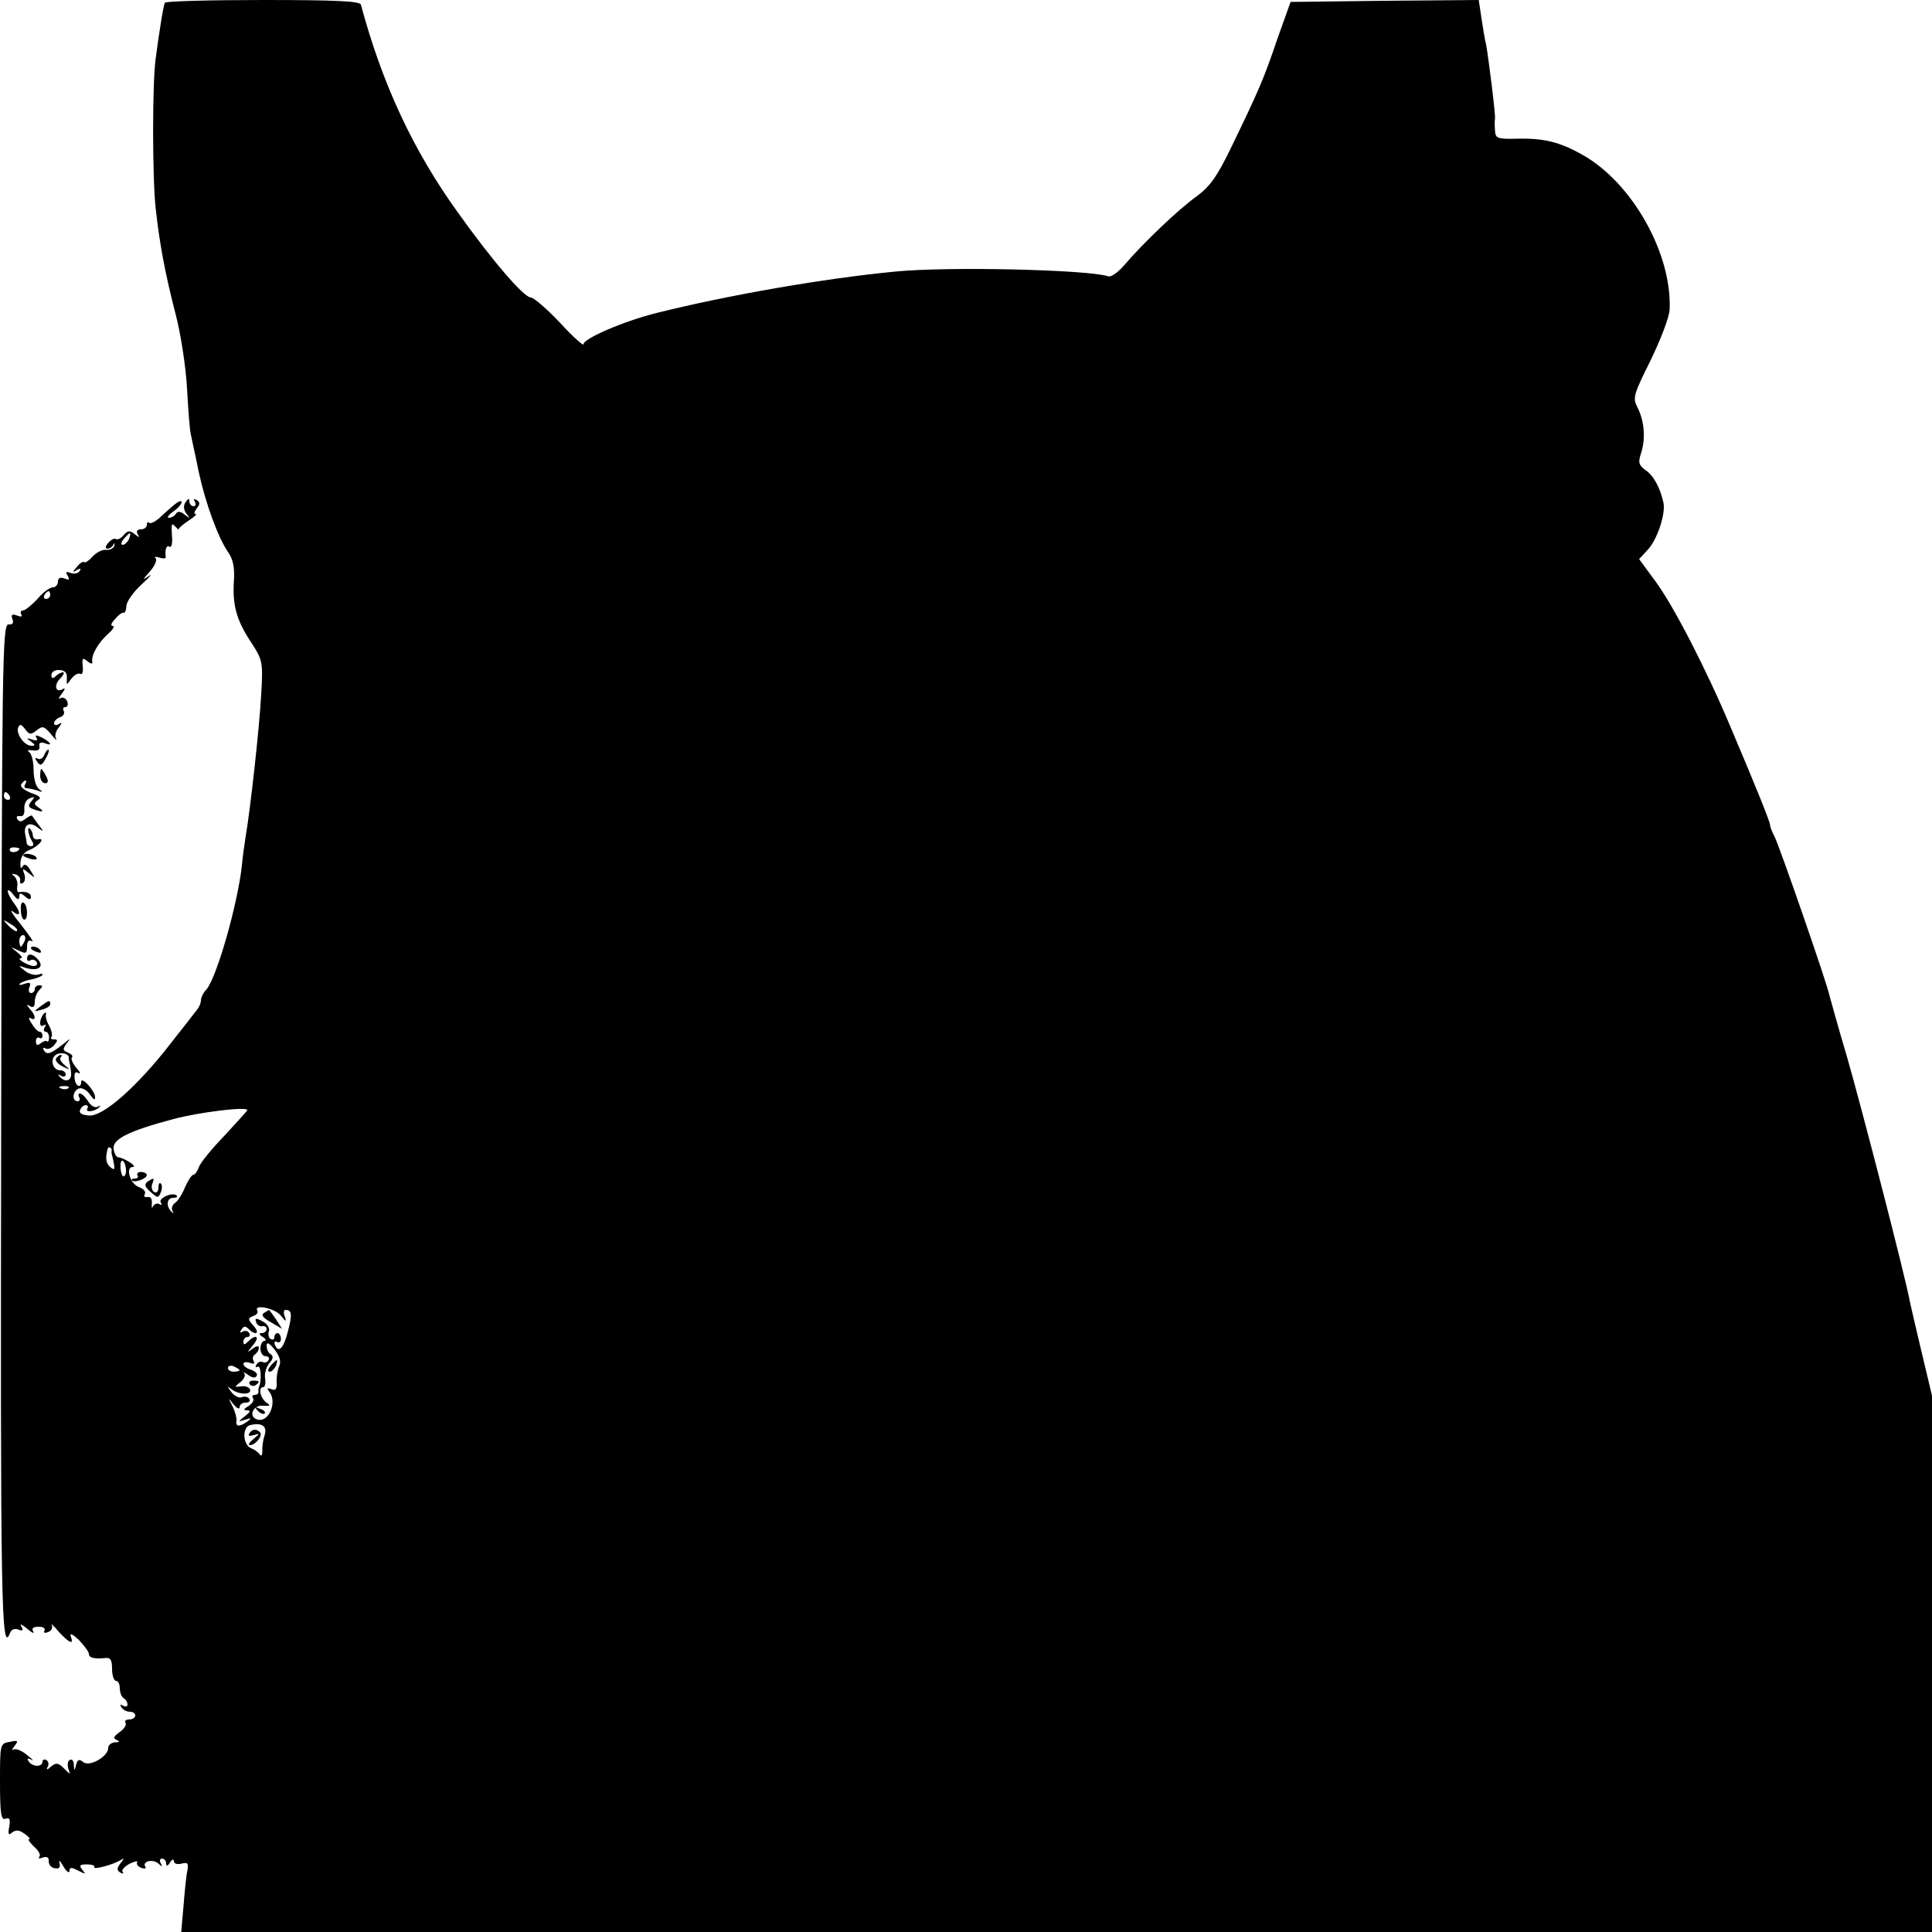
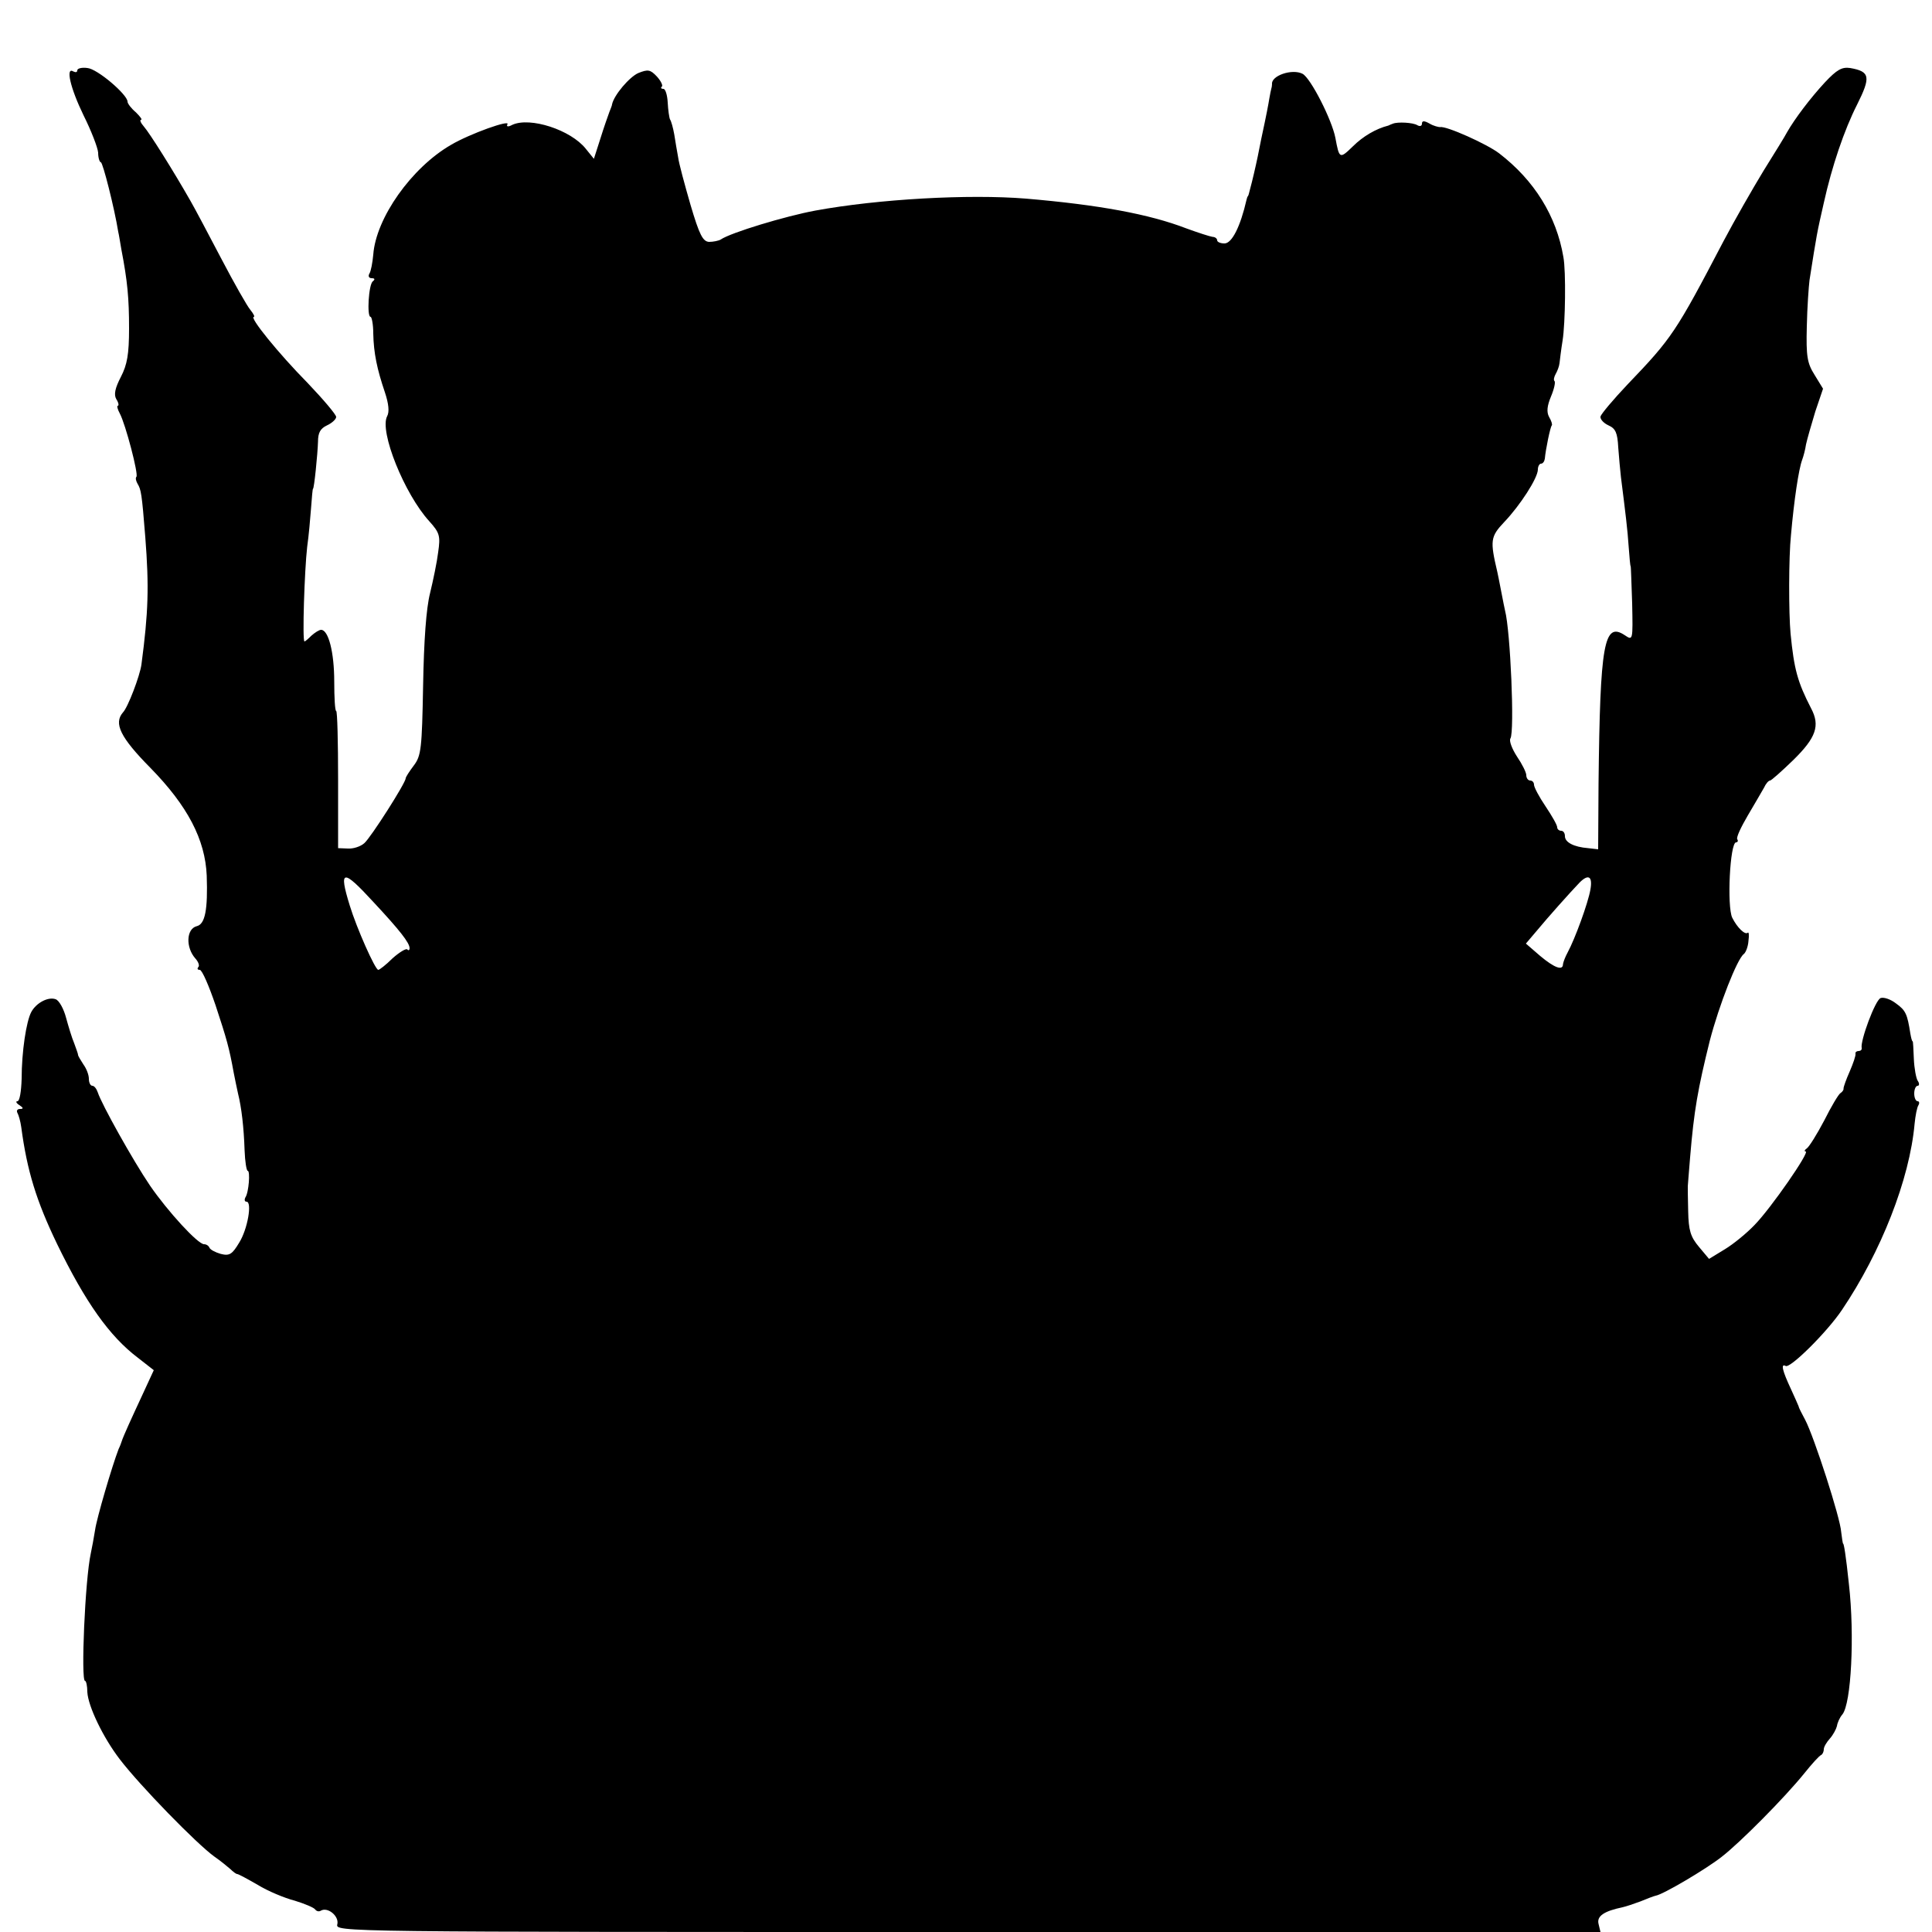
<svg xmlns="http://www.w3.org/2000/svg" version="1.0" width="500pt" height="500pt" viewBox="0 0 500 500" preserveAspectRatio="xMidYMid meet">
  <g transform="translate(0,500) scale(0.1,-0.1)" fill="#000000" stroke="none">
-     <path d="M427 4993 c-3 -5 -7 -29 -11 -54 -4 -25 -10 -65 -13 -90 -9 -61 -9 -310 0 -389 10 -92 25 -171 52 -275 13 -50 26 -135 29 -190 3 -55 7 -109 10 -120 2 -11 12 -54 20 -95 18 -83 50 -171 77 -210 13 -19 17 -41 14 -79 -3 -60 8 -99 48 -158 26 -41 28 -47 23 -130 -5 -90 -28 -297 -41 -373 -2 -14 -7 -45 -9 -70 -11 -100 -65 -290 -92 -321 -8 -8 -14 -21 -14 -28 0 -6 -4 -17 -10 -24 -5 -7 -36 -46 -68 -87 -86 -111 -173 -188 -210 -187 -19 1 -28 6 -25 14 3 7 9 13 15 13 5 0 7 -4 4 -9 -7 -11 21 -8 31 4 4 4 3 5 -4 1 -7 -4 -18 2 -25 14 -7 11 -16 20 -21 20 -4 0 -5 -4 -2 -10 3 -5 1 -10 -4 -10 -16 0 -13 27 3 33 8 3 21 -4 29 -16 9 -13 14 -16 13 -6 0 16 -36 55 -36 39 0 -19 -16 -10 -17 10 -1 13 2 18 10 13 7 -3 4 3 -6 14 -9 11 -14 23 -11 26 4 4 -1 9 -10 13 -14 5 -14 9 -4 23 12 15 11 15 -7 0 -33 -26 -43 -30 -51 -18 -4 7 -3 9 3 6 6 -4 16 0 23 8 10 12 10 15 0 15 -8 0 -10 3 -7 6 3 4 1 16 -5 28 -7 11 -11 25 -9 31 1 5 -1 6 -5 2 -12 -12 -14 -38 -2 -31 7 4 8 2 4 -4 -4 -7 -3 -12 2 -12 5 0 9 -7 9 -15 0 -8 -3 -13 -5 -10 -3 3 -10 0 -17 -5 -8 -7 -12 -5 -12 5 0 8 4 12 9 9 4 -3 8 0 8 5 0 6 -3 11 -8 11 -4 0 -13 9 -20 21 -8 12 -9 18 -3 14 15 -9 14 8 -2 24 -9 11 -9 13 1 7 8 -5 12 -1 12 11 0 11 5 24 12 31 9 9 9 12 0 12 -7 0 -12 -4 -12 -10 0 -5 -4 -10 -10 -10 -5 0 -7 7 -4 15 5 11 2 14 -12 9 -11 -4 -16 -4 -13 0 4 4 17 9 29 11 12 2 25 7 29 11 3 4 -1 5 -9 2 -9 -3 -25 1 -35 9 -19 15 -19 15 2 8 31 -9 48 2 32 21 -14 17 -29 18 -29 3 0 -5 4 -8 9 -4 5 3 12 1 16 -5 3 -5 0 -10 -7 -10 -15 0 -48 20 -34 20 6 0 1 7 -10 16 -18 14 -18 15 4 4 19 -9 22 -8 22 10 0 14 4 19 13 14 6 -4 -6 14 -28 42 -22 27 -32 43 -22 35 21 -16 22 -3 2 23 -8 11 -15 24 -15 30 0 5 7 1 15 -10 10 -13 14 -14 15 -5 0 11 3 11 15 1 10 -9 15 -9 15 -1 0 10 -13 15 -32 12 -3 0 -5 7 -3 17 1 9 -3 21 -9 25 -7 6 -6 7 4 4 8 -2 14 -10 12 -16 -1 -7 2 -10 7 -6 6 3 7 13 4 23 -6 15 -5 16 12 2 17 -14 17 -14 4 7 -9 16 -16 19 -21 10 -4 -7 -6 -2 -5 12 1 14 10 27 23 31 24 10 43 32 23 28 -7 -2 -13 2 -14 9 0 6 -3 14 -7 18 -9 9 -5 -16 5 -32 5 -8 4 -13 -2 -13 -6 0 -11 3 -12 8 0 4 -2 15 -4 24 -4 24 12 33 33 16 16 -12 16 -11 2 7 -8 11 -16 22 -17 24 -1 2 -9 -2 -17 -8 -10 -8 -16 -9 -21 -1 -4 6 -1 9 7 8 8 -2 12 5 11 19 -1 12 5 24 14 27 13 5 14 4 4 -8 -9 -11 -8 -15 5 -20 24 -9 31 -7 14 4 -12 8 -13 12 -2 19 10 6 6 11 -18 19 -17 7 -29 16 -25 22 3 5 8 10 11 10 3 0 2 -4 -1 -10 -3 -5 -2 -10 4 -10 5 0 18 -3 28 -6 14 -5 15 -4 4 4 -8 6 -14 27 -14 49 0 21 -5 42 -11 46 -7 5 -3 7 9 5 13 -2 19 2 17 11 -2 8 3 11 13 8 22 -9 18 1 -6 14 -15 7 -19 8 -15 0 5 -7 1 -9 -11 -5 -15 5 -16 4 -3 -5 12 -9 12 -11 1 -11 -18 0 -40 31 -34 47 4 10 8 9 18 -4 11 -15 15 -15 30 -3 15 12 19 11 37 -10 11 -14 17 -19 13 -12 -4 7 -1 20 7 29 9 12 9 15 0 9 -6 -4 -12 -3 -12 2 0 6 7 13 16 16 8 3 12 10 9 16 -3 5 -2 10 4 10 6 0 8 7 5 15 -4 8 -11 12 -18 8 -6 -4 -4 2 4 12 8 10 10 16 3 12 -19 -12 -25 10 -7 27 8 9 12 16 7 16 -5 0 -14 -5 -19 -10 -7 -7 -11 -6 -11 3 0 8 9 14 21 13 15 -1 20 -8 19 -21 -1 -19 -1 -19 12 -1 8 10 18 15 23 12 5 -3 8 6 6 20 -2 21 0 23 12 13 8 -7 14 -8 13 -3 -4 17 14 49 39 72 14 12 20 22 14 22 -7 0 -4 8 6 18 9 11 19 18 22 16 3 -1 7 7 7 18 1 12 19 37 40 56 21 19 29 29 18 21 -17 -11 -17 -10 3 12 12 14 19 29 15 34 -5 4 0 5 9 2 10 -3 17 -3 17 1 -3 19 2 33 10 27 5 -3 8 10 6 30 -2 28 -1 33 8 23 7 -7 11 -11 9 -9 -1 3 10 13 25 23 16 10 24 18 19 18 -5 0 -3 6 3 14 9 11 9 16 0 22 -8 4 -9 3 -5 -4 4 -7 2 -12 -3 -12 -6 0 -11 6 -11 13 0 8 -3 7 -10 -3 -6 -9 -5 -20 3 -30 10 -13 10 -13 -5 -2 -11 9 -18 10 -23 2 -3 -5 -11 -10 -18 -10 -6 0 -1 7 11 16 12 8 22 19 22 25 0 5 -9 1 -20 -8 -11 -10 -29 -25 -39 -35 -11 -9 -22 -14 -25 -11 -3 4 -6 1 -6 -5 0 -7 -7 -12 -16 -12 -9 0 -12 -5 -8 -12 6 -10 5 -10 -8 0 -12 10 -18 9 -28 -3 -7 -8 -16 -13 -20 -10 -4 3 -13 -2 -20 -10 -8 -9 -8 -15 -2 -15 6 0 13 5 15 10 3 6 4 5 3 -2 -2 -7 -11 -12 -22 -11 -10 1 -25 -7 -35 -18 -9 -10 -18 -16 -21 -14 -3 3 -11 -2 -19 -12 -12 -14 -12 -16 0 -8 9 5 12 4 7 -3 -4 -6 -14 -8 -23 -5 -12 5 -14 3 -8 -7 6 -10 4 -12 -8 -7 -11 4 -17 1 -17 -8 0 -8 -6 -15 -13 -15 -8 0 -26 -13 -40 -30 -15 -16 -32 -30 -38 -30 -5 0 -7 -4 -4 -10 4 -6 -1 -7 -11 -3 -13 5 -16 2 -12 -9 4 -10 1 -15 -10 -14 -16 1 -17 -92 -19 -1306 -2 -1227 0 -1364 23 -1304 3 9 12 12 21 9 12 -5 14 -3 8 8 -5 8 2 5 15 -6 13 -11 20 -14 16 -7 -5 8 0 12 14 12 12 0 18 -4 15 -10 -3 -6 1 -7 9 -4 9 3 13 11 10 18 -4 6 5 -1 18 -17 28 -30 40 -35 31 -11 -3 9 6 4 21 -10 14 -15 26 -31 26 -36 0 -10 13 -14 42 -11 14 2 18 -5 18 -28 0 -17 5 -31 10 -31 6 0 10 -9 10 -19 0 -11 5 -23 10 -26 6 -3 10 -11 10 -16 0 -6 -5 -7 -12 -3 -7 4 -8 3 -4 -4 4 -7 14 -12 22 -12 8 0 14 -4 14 -10 0 -5 -7 -10 -16 -10 -8 0 -13 -4 -9 -9 3 -5 -4 -16 -16 -24 -15 -11 -17 -16 -7 -20 9 -4 7 -6 -4 -6 -10 -1 -18 -7 -18 -15 0 -22 -49 -50 -65 -36 -10 8 -14 7 -18 -7 -4 -17 -5 -17 -6 0 0 10 -5 16 -11 12 -5 -3 -6 -13 -3 -23 6 -16 5 -15 -11 1 -15 15 -21 16 -34 5 -10 -9 -13 -9 -9 -1 4 6 3 14 -3 18 -5 3 -10 1 -10 -4 0 -15 -27 -14 -36 1 -5 7 -2 9 7 4 8 -4 3 1 -11 12 -13 11 -29 18 -35 14 -5 -3 -4 1 3 10 10 13 9 15 -13 10 -25 -4 -25 -6 -25 -104 0 -83 3 -99 14 -95 11 4 13 -1 10 -20 -4 -21 -2 -24 8 -15 10 7 18 6 32 -4 11 -8 16 -14 11 -14 -4 0 2 -8 13 -19 12 -10 18 -22 14 -26 -4 -5 0 -6 9 -2 11 3 16 0 15 -10 0 -9 7 -17 16 -18 11 -2 15 2 12 13 -3 10 2 6 10 -8 8 -14 15 -19 16 -12 0 10 5 10 22 1 20 -10 21 -10 11 2 -9 11 -7 14 12 14 13 0 21 -3 19 -7 -5 -8 49 6 68 18 10 6 10 5 0 -8 -10 -13 -10 -18 -1 -24 7 -4 10 -3 6 2 -3 5 6 14 19 21 13 6 22 8 19 3 -3 -4 2 -11 11 -14 8 -3 13 -2 10 3 -9 14 20 21 34 8 10 -9 11 -9 6 1 -4 6 -2 12 3 12 6 0 11 -6 11 -12 0 -9 4 -8 10 2 5 8 10 10 10 3 0 -6 9 -9 20 -6 16 4 18 1 15 -18 -3 -12 -7 -53 -10 -91 l-6 -68 2266 0 2265 0 0 694 0 694 -26 109 c-14 59 -28 119 -31 133 -9 54 -125 503 -163 635 -23 77 -43 150 -46 161 -6 30 -130 388 -142 410 -6 11 -11 24 -11 29 -1 10 -33 90 -103 255 -63 150 -148 314 -194 376 l-42 57 23 25 c24 26 46 92 40 121 -8 37 -25 70 -46 84 -18 13 -20 20 -12 44 12 36 9 83 -9 118 -13 25 -11 33 34 123 26 54 49 113 49 132 6 144 -97 327 -225 399 -60 34 -101 44 -173 42 -48 -1 -53 1 -54 22 -1 12 -1 26 0 30 2 9 -17 159 -23 192 -3 11 -8 41 -12 68 l-7 47 -244 -2 -243 -3 -34 -95 c-36 -106 -47 -131 -117 -276 -39 -81 -57 -106 -92 -132 -44 -31 -139 -121 -189 -180 -15 -17 -33 -30 -40 -27 -51 17 -414 26 -553 12 -185 -18 -427 -60 -616 -107 -84 -21 -189 -66 -189 -81 0 -5 -28 20 -61 56 -34 36 -68 65 -75 65 -18 0 -99 94 -189 220 -116 161 -196 333 -251 538 -3 9 -62 12 -253 12 -137 0 -252 -3 -254 -7z m-93 -1388 c-4 -8 -11 -15 -16 -15 -6 0 -5 6 2 15 7 8 14 15 16 15 2 0 1 -7 -2 -15z m-204 -145 c0 -5 -5 -10 -11 -10 -5 0 -7 5 -4 10 3 6 8 10 11 10 2 0 4 -4 4 -10z m-105 -520 c3 -5 1 -10 -4 -10 -6 0 -11 5 -11 10 0 6 2 10 4 10 3 0 8 -4 11 -10z m25 -136 c0 -8 -19 -13 -24 -6 -3 5 1 9 9 9 8 0 15 -2 15 -3z m-6 -213 c-2 -3 -12 3 -22 13 -16 17 -16 18 5 5 12 -7 20 -15 17 -18z m20 -26 c-4 -8 -8 -15 -10 -15 -2 0 -4 7 -4 15 0 8 4 15 10 15 5 0 7 -7 4 -15z m114 -303 c0 -4 1 -9 2 -12 1 -3 3 -15 4 -26 2 -22 -15 -27 -31 -9 -4 4 -2 5 5 1 6 -4 12 -2 12 3 0 6 -6 11 -14 11 -18 0 -27 25 -14 38 11 11 38 6 36 -6z m-1 -78 c-3 -3 -12 -4 -19 -1 -8 3 -5 6 6 6 11 1 17 -2 13 -5z m463 -57 c0 -2 -27 -31 -59 -66 -33 -34 -63 -71 -66 -81 -4 -11 -10 -20 -14 -20 -5 0 -14 -15 -22 -32 -7 -18 -19 -37 -26 -41 -7 -5 -10 -14 -7 -20 4 -7 3 -8 -1 -4 -16 14 -14 37 3 37 8 0 13 3 9 6 -10 10 -48 -7 -41 -18 4 -6 2 -8 -4 -4 -5 3 -13 0 -16 -6 -3 -7 -4 -4 -3 7 1 12 -3 19 -11 17 -8 -1 -11 2 -7 8 3 6 -4 14 -16 18 -23 9 -35 52 -15 52 13 1 -24 24 -38 25 -5 0 -10 9 -12 21 -4 26 39 47 155 78 69 18 191 33 191 23z m-351 -104 c-1 -5 0 -10 1 -13 1 -3 3 -13 5 -23 3 -14 0 -16 -10 -7 -11 9 -13 25 -6 48 2 6 11 1 10 -5z m37 -48 c1 -8 -1 -17 -5 -19 -4 -3 -8 7 -9 21 -2 27 10 25 14 -2z m401 -380 c13 -16 15 -17 10 -2 -4 9 -3 17 2 17 16 0 18 -11 6 -56 -11 -44 -25 -58 -34 -33 -2 6 1 9 6 6 5 -3 10 0 10 8 0 8 -4 15 -9 15 -4 0 -8 -5 -8 -11 0 -5 -4 -8 -10 -4 -5 3 -7 12 -4 20 3 7 -4 19 -16 25 -18 10 -21 9 -17 -2 2 -7 10 -12 16 -10 6 1 11 -2 11 -8 0 -5 -6 -10 -12 -10 -9 0 -8 -4 2 -10 8 -5 10 -10 5 -10 -6 0 -11 -9 -11 -20 0 -11 6 -20 14 -20 7 0 10 -5 7 -10 -4 -6 -10 -8 -15 -5 -5 3 -12 0 -16 -6 -4 -7 -3 -9 3 -6 8 5 11 -35 3 -53 -1 -3 -2 -8 -1 -12 0 -5 -4 -8 -10 -8 -5 0 -8 -4 -4 -9 3 -6 -3 -14 -12 -20 -13 -8 -14 -10 -4 -11 11 0 9 -4 -5 -15 -19 -15 -19 -15 1 -9 16 5 17 4 5 -5 -20 -14 -31 -14 -28 2 1 6 -3 23 -10 37 -12 23 -12 24 2 6 9 -11 16 -14 16 -8 0 7 7 12 16 12 8 0 13 4 9 10 -3 5 -12 7 -19 4 -7 -3 -19 3 -27 13 -12 16 -12 17 1 7 19 -14 52 -14 47 0 -2 6 -13 10 -23 8 -18 -2 -18 -2 -2 11 10 8 14 18 10 23 -4 4 0 3 10 -4 10 -8 19 -9 22 -3 4 5 -3 12 -14 16 -11 3 -20 10 -20 15 0 5 7 6 17 3 10 -4 14 -2 9 5 -3 6 -2 13 4 17 5 3 10 11 10 17 0 6 -7 5 -17 -3 -15 -11 -14 -10 1 9 20 23 9 31 -12 10 -9 -9 -12 -9 -12 0 0 7 5 12 11 12 5 0 7 5 4 10 -4 6 -11 7 -17 4 -7 -5 -8 -2 -3 5 5 9 10 10 18 2 19 -19 31 -12 13 8 -15 17 -15 19 -1 25 9 3 14 9 11 14 -11 18 47 6 61 -13z m-5 -132 c-4 -10 -7 -28 -6 -41 1 -17 -3 -22 -14 -17 -11 4 -12 2 -5 -7 22 -28 -3 -83 -33 -71 -22 8 -8 38 17 35 18 -1 20 0 10 7 -17 11 -24 41 -10 41 5 0 7 10 5 23 -2 12 3 29 11 39 10 11 11 18 4 23 -6 3 -11 13 -11 22 0 11 6 8 21 -10 14 -19 17 -32 11 -44z m-102 -9 c0 -2 -7 -4 -15 -4 -8 0 -15 4 -15 10 0 5 7 7 15 4 8 -4 15 -8 15 -10z m65 -168 c-4 -11 -7 -30 -6 -41 0 -11 -3 -15 -7 -9 -4 6 -14 13 -22 16 -22 8 -24 56 -2 60 30 7 44 -3 37 -26z" />
-     <path d="M145 2261 c-3 -6 5 -15 17 -21 21 -10 21 -10 6 3 -10 8 -15 17 -11 20 3 4 4 7 0 7 -3 0 -8 -4 -12 -9z" />
-     <path d="M356 1958 c3 -4 0 -8 -7 -8 -7 0 -10 -2 -7 -5 7 -7 38 5 38 14 0 4 -7 8 -15 8 -8 0 -12 -4 -9 -9z" />
-     <path d="M382 1942 c-9 -7 -8 -13 8 -27 18 -16 20 -16 26 -1 4 9 4 20 0 23 -3 4 -6 -1 -6 -11 0 -10 -5 -14 -11 -11 -6 4 -8 13 -5 21 6 16 5 17 -12 6z" />
-     <path d="M683 1602 c-8 -5 -2 -13 18 -24 l29 -17 -16 25 c-9 13 -17 24 -18 24 0 0 -6 -4 -13 -8z" />
-     <path d="M646 1418 c3 -5 10 -6 15 -3 13 9 11 12 -6 12 -8 0 -12 -4 -9 -9z" />
-     <path d="M700 1465 c-7 -9 -8 -15 -2 -15 5 0 12 7 16 15 3 8 4 15 2 15 -2 0 -9 -7 -16 -15z" />
-     <path d="M667 1349 c7 -7 15 -10 18 -7 3 3 -2 9 -12 12 -14 6 -15 5 -6 -5z" />
-     <path d="M645 1290 c-4 -6 1 -7 12 -4 16 5 16 4 -1 -10 -11 -9 -15 -16 -9 -16 14 0 34 25 26 33 -9 10 -21 9 -28 -3z" />
-     <path d="M114 3045 c-4 -8 -11 -12 -17 -8 -6 3 -7 1 -3 -5 10 -16 14 -15 26 8 6 11 8 20 5 20 -3 0 -8 -7 -11 -15z" />
-     <path d="M104 2992 c0 -10 6 -19 13 -19 8 0 9 6 2 19 -5 10 -11 18 -12 18 -2 0 -3 -8 -3 -18z" />
-     <path d="M60 2786 c0 -2 9 -6 20 -9 11 -3 18 -1 14 4 -5 9 -34 13 -34 5z" />
-     <path d="M54 2645 c0 -14 4 -25 9 -25 10 0 9 38 -2 44 -5 3 -8 -5 -7 -19z" />
-     <path d="M80 2546 c0 -2 7 -7 16 -10 8 -3 12 -2 9 4 -6 10 -25 14 -25 6z" />
-     <path d="M104 2395 c-18 -14 -18 -14 4 -8 12 3 22 9 22 14 0 12 -3 11 -26 -6z" />
+     <path d="M200 4818 c0 -5 -4 -6 -10 -3 -21 13 -8 -43 26 -113 20 -40 37 -84 38 -97 0 -14 4 -25 7 -25 5 0 35 -118 45 -180 2 -8 5 -28 8 -45 16 -83 20 -127 20 -205 0 -67 -5 -94 -21 -125 -15 -29 -19 -46 -12 -58 6 -9 7 -17 4 -17 -3 0 -1 -9 5 -20 15 -28 49 -158 43 -164 -3 -3 -1 -11 3 -18 9 -15 11 -24 20 -138 10 -129 8 -194 -10 -330 -4 -29 -35 -111 -48 -124 -24 -28 -7 -64 71 -143 97 -99 142 -186 146 -279 3 -88 -4 -126 -26 -131 -27 -7 -29 -55 -3 -84 8 -9 11 -19 7 -22 -3 -4 -2 -7 4 -7 6 0 24 -42 41 -92 29 -88 35 -109 47 -175 3 -16 8 -39 11 -53 9 -36 15 -87 17 -147 1 -29 5 -53 8 -53 7 0 3 -56 -6 -69 -3 -6 -2 -11 3 -11 15 0 3 -71 -19 -106 -18 -30 -25 -35 -48 -29 -14 4 -27 11 -29 16 -2 5 -8 9 -14 9 -16 0 -94 85 -140 152 -44 65 -125 210 -135 241 -3 9 -9 17 -14 17 -5 0 -9 8 -9 18 0 10 -6 26 -14 37 -7 11 -14 22 -14 25 0 3 -5 16 -10 30 -6 14 -15 44 -21 66 -6 23 -18 45 -27 48 -19 7 -50 -9 -63 -33 -13 -24 -25 -103 -25 -173 -1 -32 -5 -58 -11 -58 -5 0 -3 -5 5 -10 11 -7 11 -10 2 -10 -7 0 -10 -4 -7 -10 3 -5 8 -22 10 -37 15 -113 39 -191 93 -303 73 -150 135 -238 209 -294 l41 -32 -30 -65 c-27 -58 -49 -106 -53 -119 -1 -3 -4 -12 -8 -20 -17 -44 -57 -180 -61 -210 -3 -19 -8 -46 -11 -60 -15 -68 -26 -330 -15 -330 3 0 6 -13 6 -29 2 -37 41 -118 84 -174 52 -68 199 -219 245 -252 16 -11 34 -26 41 -32 7 -7 15 -13 18 -13 3 0 27 -13 53 -28 26 -16 69 -34 96 -41 26 -8 50 -18 53 -23 3 -4 9 -6 14 -3 18 11 48 -14 43 -35 -5 -20 -4 -20 1632 -20 l1637 0 -5 21 c-5 20 14 33 62 43 9 2 30 9 46 15 17 7 35 14 40 15 19 3 129 68 170 100 48 37 163 153 214 216 20 25 39 46 44 48 4 2 7 9 7 15 0 6 7 18 16 28 8 9 16 24 18 32 1 8 7 22 14 30 23 28 32 205 17 337 -8 76 -13 105 -15 105 -1 0 -3 14 -5 30 -2 36 -70 246 -93 290 -9 17 -17 32 -17 35 -1 3 -10 23 -20 45 -22 47 -27 67 -14 60 11 -8 107 87 146 145 101 150 175 337 188 482 2 20 6 42 10 48 3 5 2 10 -2 10 -5 0 -9 9 -9 20 0 11 4 20 9 20 4 0 5 6 0 13 -4 6 -9 32 -10 57 -1 25 -2 45 -3 45 -2 0 -4 9 -6 20 -8 51 -12 60 -37 78 -14 11 -32 17 -40 14 -14 -5 -53 -111 -49 -129 1 -5 -3 -8 -8 -8 -5 0 -9 -3 -8 -7 1 -5 -6 -25 -15 -46 -9 -20 -16 -40 -16 -44 1 -3 -3 -9 -8 -12 -5 -3 -24 -35 -42 -71 -19 -36 -39 -68 -45 -72 -6 -4 -7 -8 -3 -8 12 0 -90 -147 -132 -190 -20 -21 -54 -49 -77 -63 l-41 -25 -26 31 c-22 26 -27 43 -28 92 -1 33 -1 62 -1 65 0 3 3 37 6 75 10 121 20 177 51 302 24 92 71 212 88 224 5 4 11 19 12 34 2 15 1 24 -2 21 -7 -6 -27 13 -40 39 -14 29 -6 195 10 195 4 0 6 4 3 8 -3 5 10 32 27 61 18 30 36 62 42 72 5 11 12 19 16 19 3 0 30 24 60 53 59 58 70 89 46 134 -35 68 -44 101 -53 193 -5 53 -5 198 1 255 8 91 20 171 29 195 3 8 8 26 10 40 3 14 14 52 24 85 l20 59 -22 36 c-19 30 -22 48 -20 125 1 50 5 104 7 120 19 121 19 121 37 200 21 95 53 189 86 254 36 72 34 86 -18 95 -21 3 -34 -4 -65 -37 -38 -41 -78 -94 -98 -129 -5 -10 -33 -55 -61 -100 -28 -46 -75 -128 -104 -183 -123 -235 -133 -250 -248 -370 -37 -39 -68 -76 -70 -83 -1 -7 8 -17 21 -23 18 -8 23 -19 25 -57 2 -26 5 -60 7 -77 12 -95 17 -135 20 -180 2 -27 4 -50 5 -50 1 0 2 -43 4 -96 2 -97 2 -97 -19 -83 -54 36 -64 -21 -68 -383 l-1 -171 -26 3 c-37 3 -60 15 -60 31 0 8 -4 14 -10 14 -5 0 -10 4 -10 9 0 6 -14 30 -30 54 -17 25 -30 50 -30 56 0 6 -4 11 -10 11 -5 0 -10 6 -10 14 0 7 -11 29 -24 48 -13 20 -21 41 -17 47 11 18 0 278 -14 331 -1 3 -5 25 -10 50 -5 25 -9 47 -10 50 -19 81 -18 91 18 129 41 43 87 114 87 136 0 8 4 15 8 15 5 0 9 6 10 13 2 23 14 82 18 86 2 2 -1 12 -7 22 -7 13 -5 29 5 53 8 19 12 37 9 40 -3 2 -1 11 3 18 4 7 9 19 10 28 1 8 4 35 8 59 7 44 9 179 2 216 -18 106 -75 198 -166 268 -31 24 -138 72 -153 68 -4 0 -17 3 -27 9 -14 8 -20 8 -20 0 0 -6 -5 -8 -12 -4 -11 7 -51 9 -63 4 -3 -1 -8 -3 -12 -5 -32 -8 -66 -28 -92 -54 -34 -33 -35 -32 -45 22 -9 47 -64 155 -85 166 -27 14 -82 -5 -79 -27 0 -4 -1 -9 -2 -12 -1 -3 -3 -14 -5 -25 -3 -18 -6 -35 -21 -105 -3 -14 -7 -34 -9 -45 -2 -11 -7 -31 -10 -45 -3 -14 -8 -32 -10 -40 -2 -8 -4 -16 -5 -17 -2 -2 -3 -6 -4 -10 -16 -70 -38 -113 -57 -113 -11 0 -19 4 -19 8 0 5 -6 9 -12 9 -7 1 -38 11 -68 22 -96 37 -227 61 -415 77 -148 12 -382 -1 -545 -31 -76 -14 -219 -57 -245 -75 -5 -3 -19 -6 -30 -6 -16 1 -25 18 -48 96 -15 52 -30 107 -32 123 -3 15 -7 41 -10 59 -3 17 -8 35 -11 39 -2 4 -5 24 -6 44 -1 19 -6 35 -11 35 -6 0 -8 3 -4 6 3 3 -3 15 -13 26 -17 18 -23 19 -48 9 -23 -10 -63 -57 -68 -81 0 -3 -4 -12 -7 -20 -3 -8 -14 -39 -23 -68 l-17 -53 -21 26 c-39 49 -144 83 -190 62 -11 -6 -16 -5 -13 1 10 14 -97 -24 -146 -53 -102 -59 -194 -189 -201 -284 -2 -21 -6 -43 -10 -49 -4 -7 -1 -12 6 -12 8 0 9 -3 3 -8 -11 -7 -16 -92 -6 -92 3 0 7 -19 7 -43 1 -51 10 -93 30 -152 10 -30 12 -51 6 -62 -21 -39 45 -202 109 -272 27 -30 29 -38 23 -80 -3 -25 -13 -73 -21 -106 -10 -39 -16 -123 -18 -239 -3 -163 -5 -182 -24 -207 -12 -16 -21 -30 -21 -33 0 -12 -90 -153 -107 -168 -10 -9 -29 -15 -43 -14 l-25 1 0 177 c0 98 -2 178 -5 178 -3 0 -5 34 -5 76 0 76 -15 134 -34 134 -5 0 -16 -7 -25 -15 -8 -8 -16 -15 -18 -15 -6 0 0 185 7 245 4 28 8 73 10 100 2 28 4 50 5 50 3 0 12 90 13 122 0 23 6 34 23 42 13 6 24 16 24 22 0 6 -33 45 -74 88 -75 76 -152 171 -139 171 3 0 -1 8 -9 18 -8 9 -42 69 -75 132 -33 63 -69 131 -80 150 -45 79 -106 176 -121 193 -8 9 -11 17 -7 17 4 0 -2 8 -13 19 -12 10 -22 23 -22 28 0 18 -78 85 -104 87 -14 2 -26 -1 -26 -6z m766 -2152 c69 -74 94 -106 94 -120 0 -5 -3 -7 -6 -3 -3 3 -20 -7 -38 -23 -17 -17 -34 -30 -37 -30 -8 0 -56 108 -74 167 -29 94 -18 95 61 9z m3150 32 c-6 -35 -40 -128 -59 -163 -6 -11 -11 -24 -12 -30 0 -18 -22 -10 -59 21 l-37 32 28 33 c28 34 87 100 111 125 23 23 34 16 28 -18z" />
  </g>
</svg>
